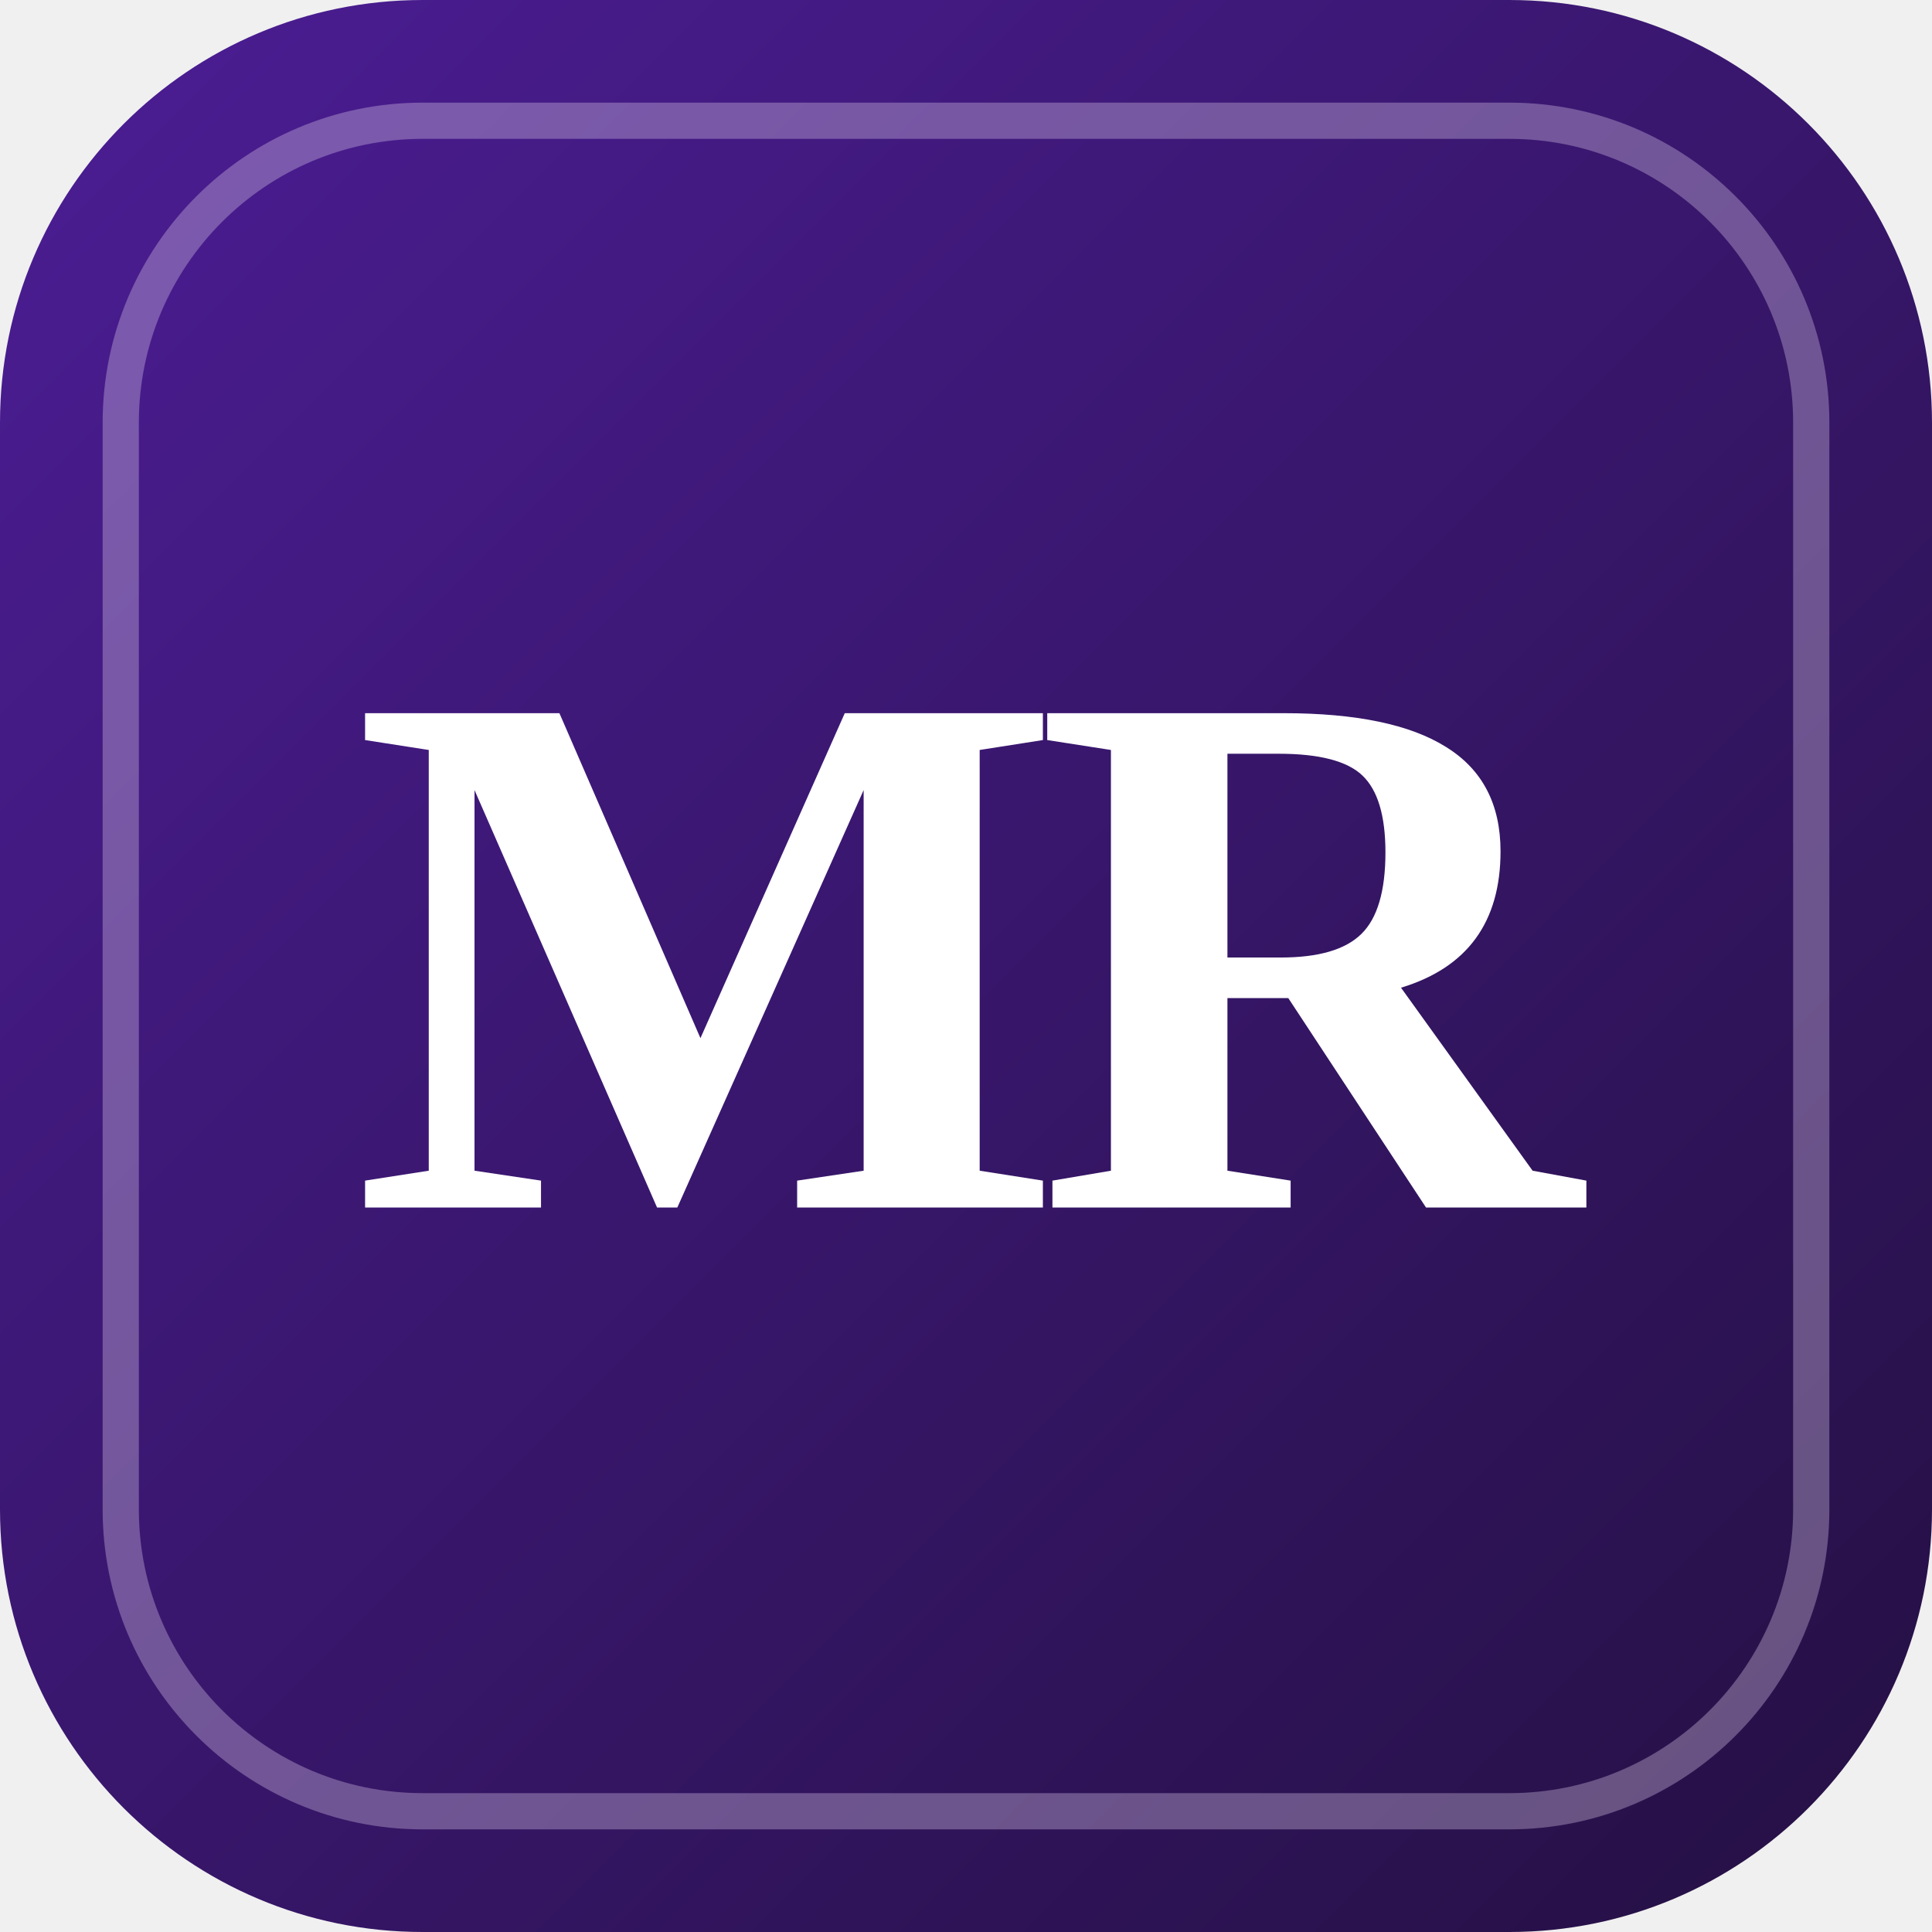
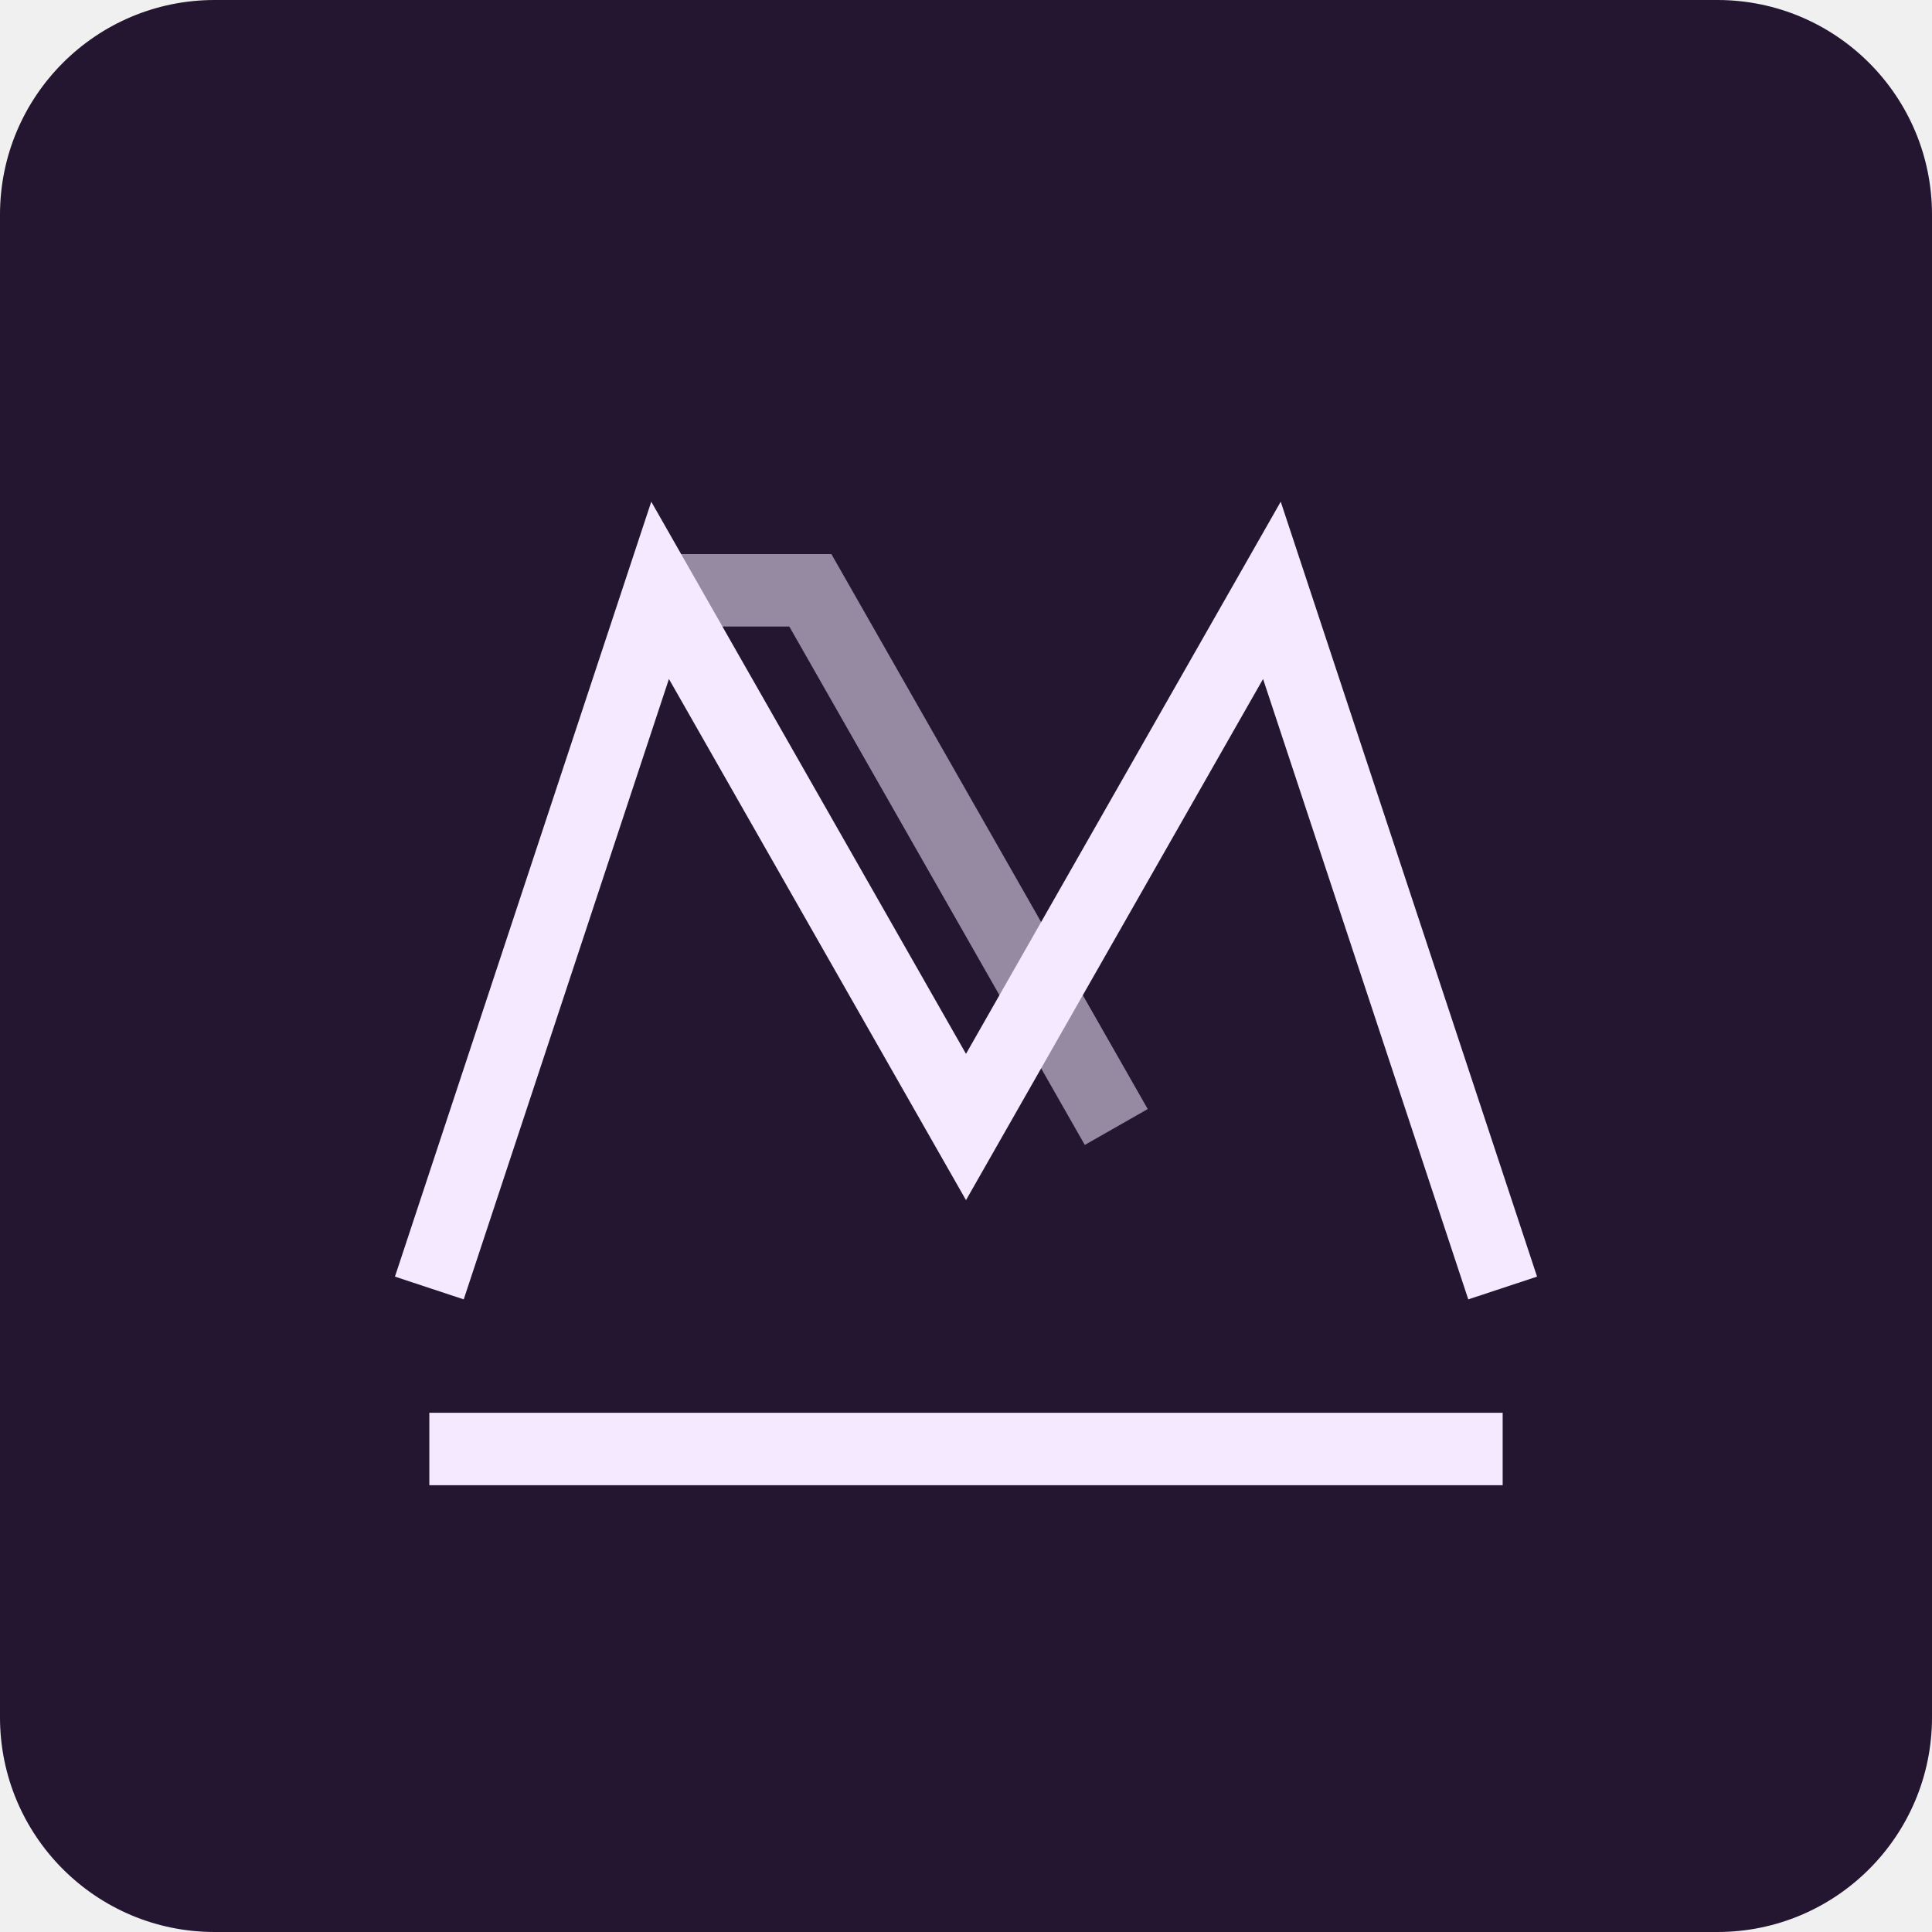
- <svg xmlns="http://www.w3.org/2000/svg" viewBox="0 0 64 64">
-   <defs>
-     <linearGradient id="mr-grad" x1="0%" y1="0%" x2="100%" y2="100%">
-       <stop offset="0%" stop-color="#4C1D95" />
-       <stop offset="100%" stop-color="#241042" />
-     </linearGradient>
-   </defs>
-   <rect width="64" height="64" rx="14" fill="url(#mr-grad)" />
-   <rect x="4" y="4" width="56" height="56" rx="10" fill="none" stroke="#DCCBEB" stroke-opacity="0.35" stroke-width="1.2" />
-   <text x="32" y="40" text-anchor="middle" fill="#FFFFFF" font-family="Georgia, 'Times New Roman', serif" font-size="25" font-weight="600" letter-spacing="-1">MR</text>
+ <svg xmlns="http://www.w3.org/2000/svg" viewBox="0 0 36 36">
+   <rect width="36" height="36" rx="4" fill="#241530" />
+   <g transform="translate(3 3)" fill="none" stroke="#f4e9ff" stroke-width="1.35">
+     <path d="M5 21 9.3 8l5.7 10 5.7-10L25 21M5 24h20" />
+     <path d="M9.3 8h2.8l5.7 10" opacity=".55" />
+   </g>
</svg>
